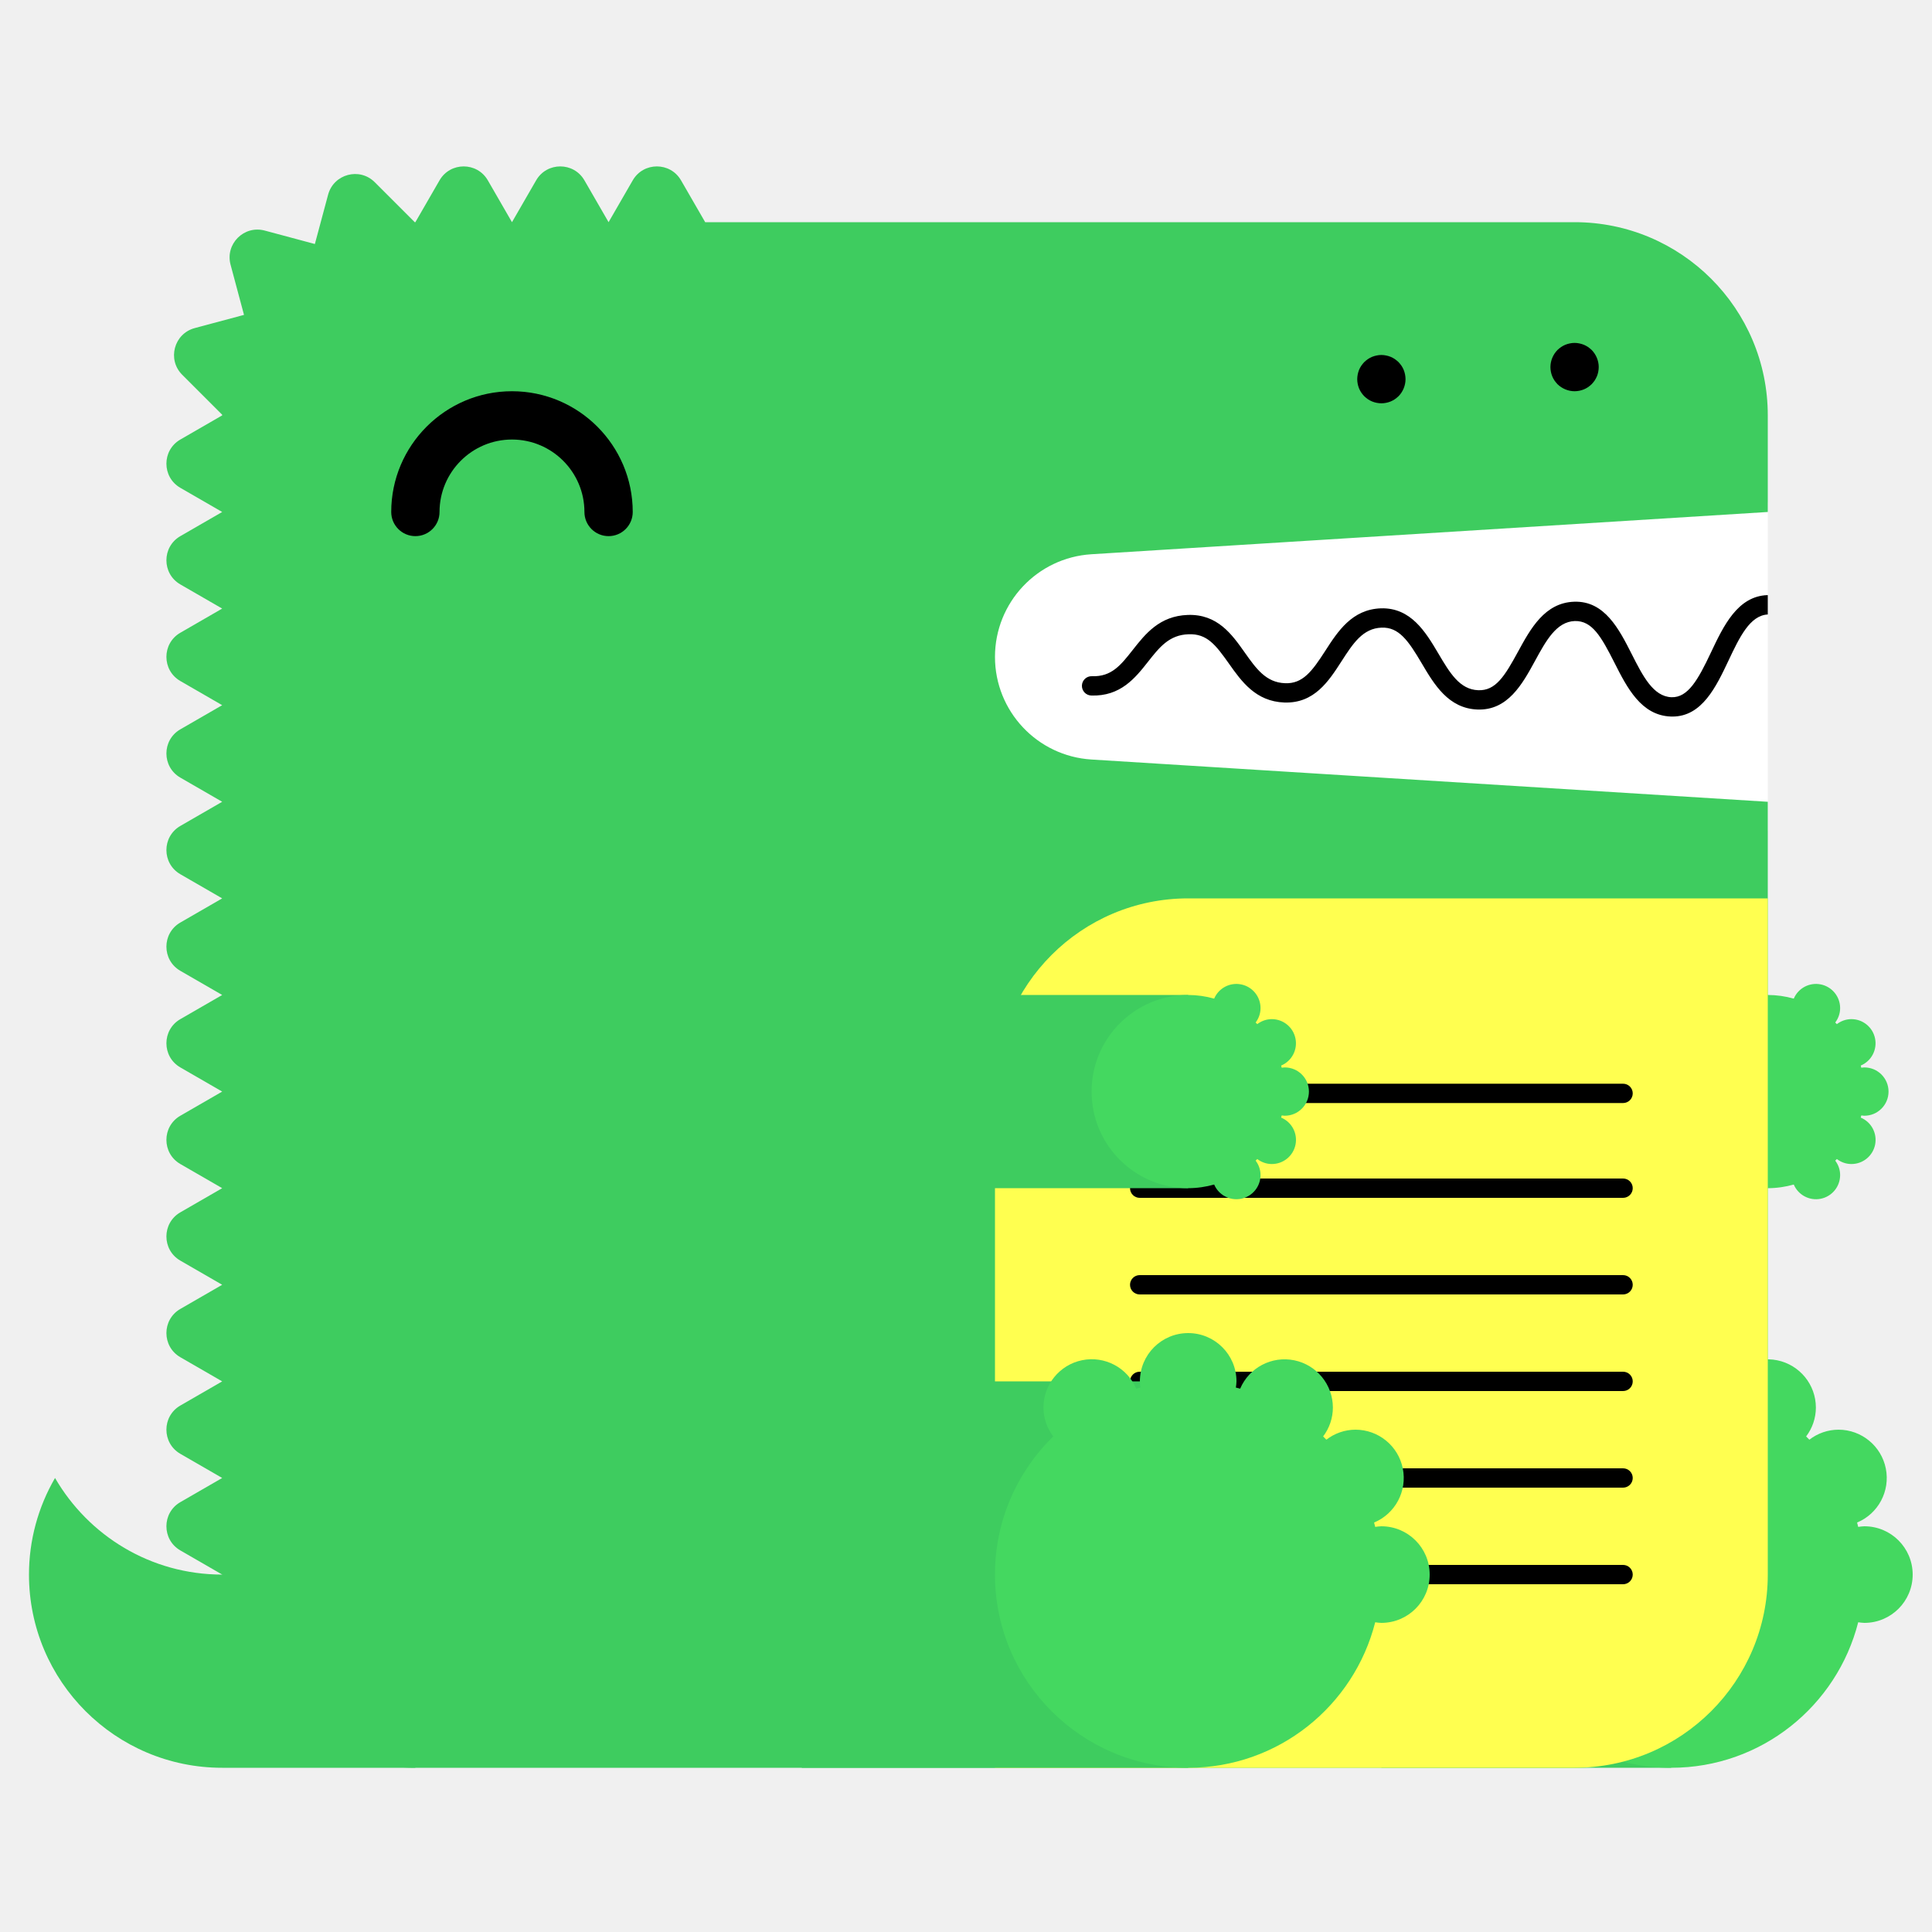
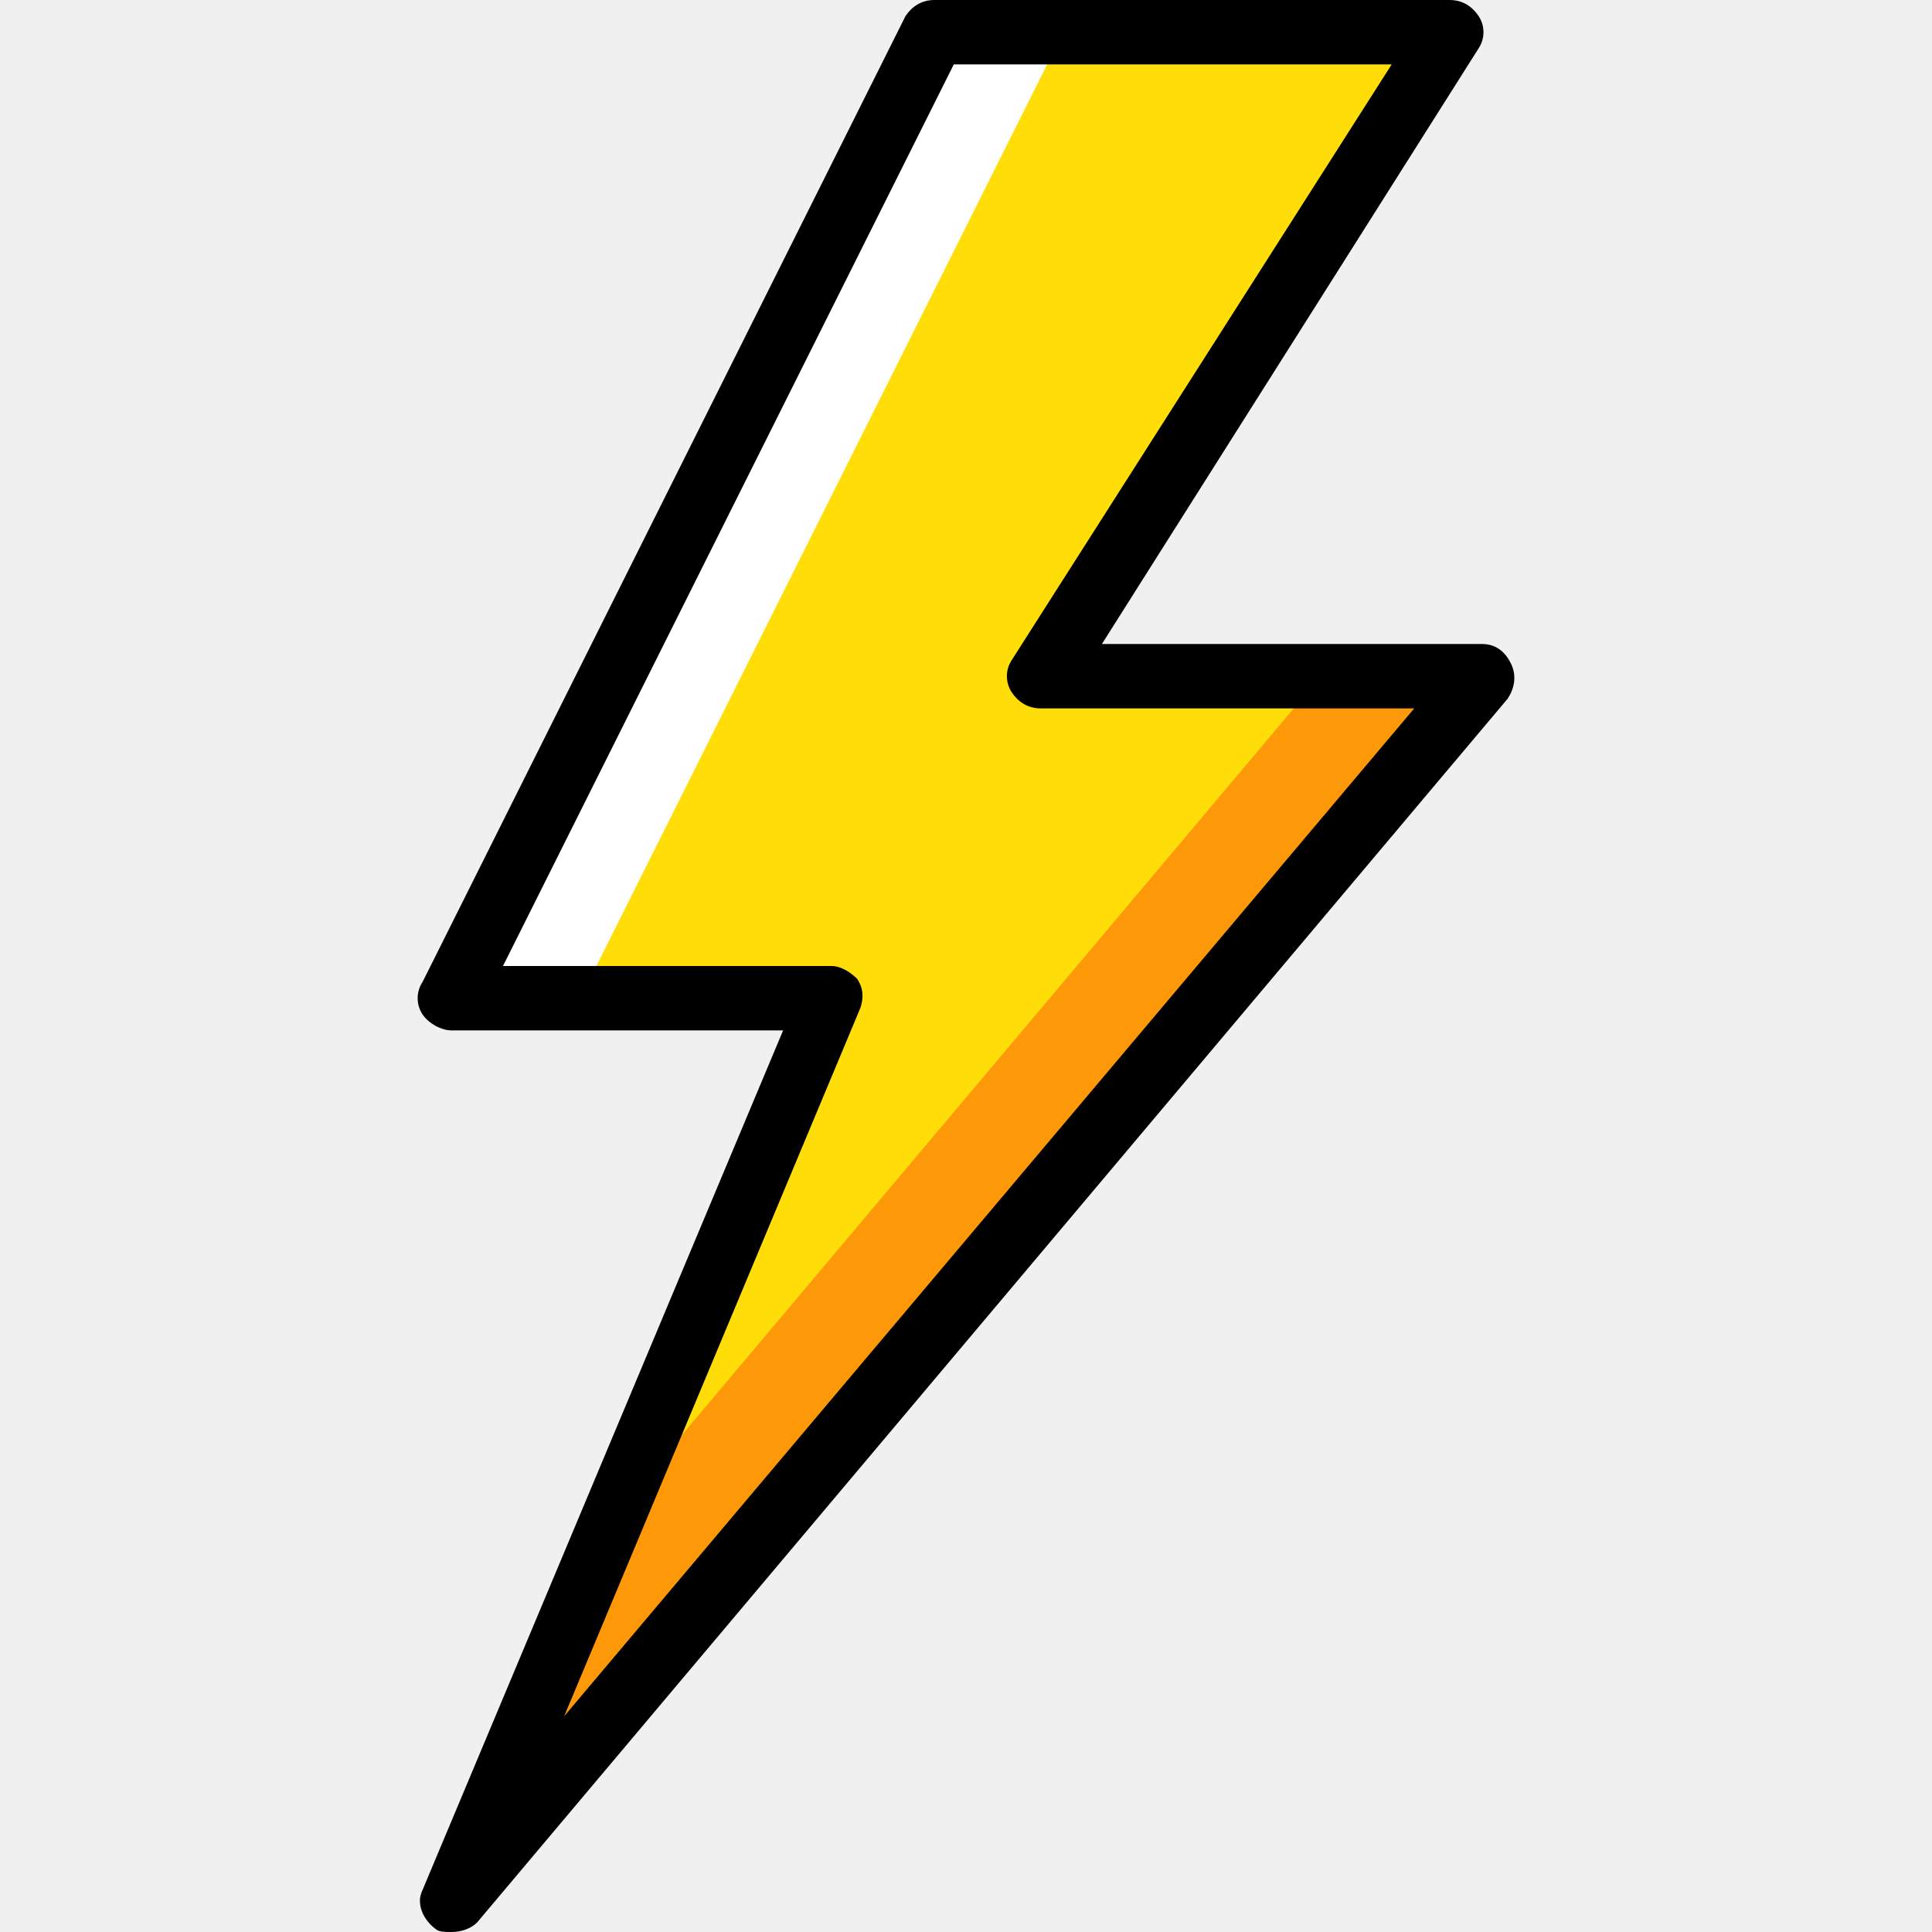
- <svg xmlns="http://www.w3.org/2000/svg" width="200" height="200" viewBox="0 0 200 200">
-   <g fill="none" fill-rule="evenodd">
-     <path fill="#FFF" d="M99 52h84v34H99z" />
-     <path d="M23 163c-7.398 0-13.843-4.027-17.303-10A19.886 19.886 0 0 0 3 163c0 11.046 8.954 20 20 20h20v-20H23z" fill="#3ECC5F" />
-     <path d="M112.98 57.376L183 53V43c0-11.046-8.954-20-20-20H73l-2.5-4.33c-1.112-1.925-3.889-1.925-5 0L63 23l-2.5-4.33c-1.111-1.925-3.889-1.925-5 0L53 23l-2.5-4.33c-1.111-1.925-3.889-1.925-5 0L43 23c-.022 0-.042.003-.065.003l-4.142-4.141c-1.57-1.571-4.252-.853-4.828 1.294l-1.369 5.104-5.192-1.392c-2.148-.575-4.111 1.389-3.535 3.536l1.39 5.193-5.102 1.367c-2.148.576-2.867 3.259-1.296 4.83l4.142 4.142c0 .021-.003.042-.003.064l-4.33 2.5c-1.925 1.111-1.925 3.889 0 5L23 53l-4.33 2.5c-1.925 1.111-1.925 3.889 0 5L23 63l-4.33 2.5c-1.925 1.111-1.925 3.889 0 5L23 73l-4.33 2.5c-1.925 1.111-1.925 3.889 0 5L23 83l-4.33 2.5c-1.925 1.111-1.925 3.889 0 5L23 93l-4.33 2.5c-1.925 1.111-1.925 3.889 0 5L23 103l-4.33 2.5c-1.925 1.111-1.925 3.889 0 5L23 113l-4.33 2.5c-1.925 1.111-1.925 3.889 0 5L23 123l-4.33 2.5c-1.925 1.111-1.925 3.889 0 5L23 133l-4.33 2.5c-1.925 1.111-1.925 3.889 0 5L23 143l-4.33 2.5c-1.925 1.111-1.925 3.889 0 5L23 153l-4.33 2.5c-1.925 1.111-1.925 3.889 0 5L23 163c0 11.046 8.954 20 20 20h120c11.046 0 20-8.954 20-20V83l-70.02-4.376A10.645 10.645 0 0 1 103 68c0-5.621 4.37-10.273 9.98-10.624" fill="#3ECC5F" />
-     <path fill="#3ECC5F" d="M143 183h30v-40h-30z" />
-     <path d="M193 158c-.219 0-.428.037-.639.064-.038-.15-.074-.301-.116-.451A5 5 0 0 0 190.32 148a4.96 4.96 0 0 0-3.016 1.036 26.531 26.531 0 0 0-.335-.336 4.955 4.955 0 0 0 1.011-2.987 5 5 0 0 0-9.599-1.959c-.148-.042-.297-.077-.445-.115.027-.211.064-.42.064-.639a5 5 0 0 0-5-5 5 5 0 0 0-5 5c0 .219.037.428.064.639-.148.038-.297.073-.445.115a4.998 4.998 0 0 0-9.599 1.959c0 1.125.384 2.151 1.011 2.987-3.717 3.632-6.031 8.693-6.031 14.3 0 11.046 8.954 20 20 20 9.339 0 17.16-6.41 19.361-15.064.211.027.42.064.639.064a5 5 0 0 0 5-5 5 5 0 0 0-5-5" fill="#44D860" />
-     <path fill="#3ECC5F" d="M153 123h30v-20h-30z" />
-     <path d="M193 115.5a2.5 2.5 0 1 0 0-5c-.109 0-.214.019-.319.032-.02-.075-.037-.15-.058-.225a2.501 2.501 0 0 0-.963-4.807c-.569 0-1.088.197-1.508.518a6.653 6.653 0 0 0-.168-.168c.314-.417.506-.931.506-1.494a2.5 2.5 0 0 0-4.8-.979A9.987 9.987 0 0 0 183 103c-5.522 0-10 4.478-10 10s4.478 10 10 10c.934 0 1.833-.138 2.69-.377a2.5 2.5 0 0 0 4.8-.979c0-.563-.192-1.077-.506-1.494.057-.055.113-.111.168-.168.42.321.939.518 1.508.518a2.5 2.5 0 0 0 .963-4.807c.021-.074.038-.15.058-.225.105.013.21.032.319.032" fill="#44D860" />
-     <path d="M63 55.5a2.5 2.5 0 0 1-2.5-2.5c0-4.136-3.364-7.5-7.5-7.5s-7.5 3.364-7.5 7.5a2.5 2.5 0 1 1-5 0c0-6.893 5.607-12.5 12.5-12.5S65.5 46.107 65.5 53a2.5 2.5 0 0 1-2.5 2.5" fill="#000" />
-     <path d="M103 183h60c11.046 0 20-8.954 20-20V93h-60c-11.046 0-20 8.954-20 20v70z" fill="#FFFF50" />
-     <path d="M168.02 124h-50.04a1 1 0 1 1 0-2h50.04a1 1 0 1 1 0 2m0 20h-50.04a1 1 0 1 1 0-2h50.04a1 1 0 1 1 0 2m0 20h-50.04a1 1 0 1 1 0-2h50.04a1 1 0 1 1 0 2m0-49.814h-50.04a1 1 0 1 1 0-2h50.04a1 1 0 1 1 0 2m0 19.814h-50.04a1 1 0 1 1 0-2h50.04a1 1 0 1 1 0 2m0 20h-50.04a1 1 0 1 1 0-2h50.04a1 1 0 1 1 0 2M183 61.611c-.012 0-.022-.006-.034-.005-3.09.105-4.552 3.196-5.842 5.923-1.346 2.85-2.387 4.703-4.093 4.647-1.889-.068-2.969-2.202-4.113-4.46-1.314-2.594-2.814-5.536-5.963-5.426-3.046.104-4.513 2.794-5.807 5.167-1.377 2.528-2.314 4.065-4.121 3.994-1.927-.07-2.951-1.805-4.136-3.813-1.321-2.236-2.848-4.75-5.936-4.664-2.994.103-4.465 2.385-5.763 4.4-1.373 2.13-2.335 3.428-4.165 3.351-1.973-.07-2.992-1.51-4.171-3.177-1.324-1.873-2.816-3.993-5.895-3.89-2.928.1-4.399 1.97-5.696 3.618-1.232 1.564-2.194 2.802-4.229 2.724a1 1 0 0 0-.072 2c3.017.101 4.545-1.8 5.872-3.487 1.177-1.496 2.193-2.787 4.193-2.855 1.926-.082 2.829 1.115 4.195 3.045 1.297 1.834 2.769 3.914 5.731 4.021 3.103.104 4.596-2.215 5.918-4.267 1.182-1.834 2.202-3.417 4.15-3.484 1.793-.067 2.769 1.35 4.145 3.681 1.297 2.197 2.766 4.686 5.787 4.796 3.125.108 4.634-2.62 5.949-5.035 1.139-2.088 2.214-4.06 4.119-4.126 1.793-.042 2.728 1.595 4.111 4.33 1.292 2.553 2.757 5.445 5.825 5.556l.169.003c3.064 0 4.518-3.075 5.805-5.794 1.139-2.41 2.217-4.68 4.067-4.773v-2z" fill="#000" />
-     <path fill="#3ECC5F" d="M83 183h40v-40H83z" />
-     <path d="M143 158c-.219 0-.428.037-.639.064-.038-.15-.074-.301-.116-.451A5 5 0 0 0 140.32 148a4.96 4.96 0 0 0-3.016 1.036 26.531 26.531 0 0 0-.335-.336 4.955 4.955 0 0 0 1.011-2.987 5 5 0 0 0-9.599-1.959c-.148-.042-.297-.077-.445-.115.027-.211.064-.42.064-.639a5 5 0 0 0-5-5 5 5 0 0 0-5 5c0 .219.037.428.064.639-.148.038-.297.073-.445.115a4.998 4.998 0 0 0-9.599 1.959c0 1.125.384 2.151 1.011 2.987-3.717 3.632-6.031 8.693-6.031 14.3 0 11.046 8.954 20 20 20 9.339 0 17.16-6.41 19.361-15.064.211.027.42.064.639.064a5 5 0 0 0 5-5 5 5 0 0 0-5-5" fill="#44D860" />
-     <path fill="#3ECC5F" d="M83 123h40v-20H83z" />
-     <path d="M133 115.5a2.5 2.5 0 1 0 0-5c-.109 0-.214.019-.319.032-.02-.075-.037-.15-.058-.225a2.501 2.501 0 0 0-.963-4.807c-.569 0-1.088.197-1.508.518a6.653 6.653 0 0 0-.168-.168c.314-.417.506-.931.506-1.494a2.5 2.5 0 0 0-4.8-.979A9.987 9.987 0 0 0 123 103c-5.522 0-10 4.478-10 10s4.478 10 10 10c.934 0 1.833-.138 2.69-.377a2.5 2.5 0 0 0 4.8-.979c0-.563-.192-1.077-.506-1.494.057-.055.113-.111.168-.168.42.321.939.518 1.508.518a2.5 2.5 0 0 0 .963-4.807c.021-.074.038-.15.058-.225.105.013.21.032.319.032" fill="#44D860" />
-     <path d="M143 41.75c-.16 0-.33-.02-.49-.05a2.52 2.52 0 0 1-.47-.14c-.15-.06-.29-.14-.431-.23-.13-.09-.259-.2-.38-.31-.109-.12-.219-.24-.309-.38s-.17-.28-.231-.43a2.619 2.619 0 0 1-.189-.96c0-.16.02-.33.05-.49.03-.16.08-.31.139-.47.061-.15.141-.29.231-.43.09-.13.2-.26.309-.38.121-.11.25-.22.38-.31.141-.09.281-.17.431-.23.149-.06.31-.11.47-.14.32-.07.65-.07.98 0 .159.03.32.08.47.14.149.06.29.14.43.23.13.09.259.2.38.31.11.12.22.25.31.38.09.14.17.28.23.43.06.16.11.31.14.47.029.16.05.33.05.49 0 .66-.271 1.31-.73 1.77-.121.11-.25.22-.38.31-.14.09-.281.17-.43.23a2.565 2.565 0 0 1-.96.19m20-1.25c-.66 0-1.3-.27-1.771-.73a3.802 3.802 0 0 1-.309-.38c-.09-.14-.17-.28-.231-.43a2.619 2.619 0 0 1-.189-.96c0-.66.27-1.3.729-1.77.121-.11.25-.22.38-.31.141-.09.281-.17.431-.23.149-.06.31-.11.47-.14.32-.07.66-.07.98 0 .159.03.32.08.47.14.149.06.29.14.43.23.13.09.259.2.38.31.459.47.73 1.11.73 1.77 0 .16-.021.33-.05.49-.03.16-.08.32-.14.47-.07.15-.14.29-.23.43-.09.13-.2.26-.31.38-.121.11-.25.22-.38.31-.14.09-.281.17-.43.23a2.565 2.565 0 0 1-.96.19" fill="#000" />
+ <svg xmlns="http://www.w3.org/2000/svg" version="1.1" id="Layer_1" x="0px" y="0px" viewBox="0 0 512 512" style="enable-background:new 0 0 512 512;" xml:space="preserve">
+   <g transform="translate(0 1)">
+     <path style="fill:#FFDD09;" d="M392.708,178.2H275.802L384.175,7.533H247.642l-128,256h100.693L119.642,502.467L392.708,178.2z" />
+     <path style="fill:#FFFFFF;" d="M281.775,7.533h-34.133l-128,256h34.133L281.775,7.533z" />
+     <path style="fill:#FD9808;" d="M350.042,178.2l-204.8,243.2l-34.133,81.067L384.175,178.2H350.042z" />
+     <path d="M119.642,511c-1.707,0-3.413,0-4.267-0.853c-3.413-2.56-5.12-6.827-3.413-10.24l95.573-227.84h-87.893   c-2.56,0-5.973-1.707-7.68-4.267s-1.707-5.973,0-8.533l128-256c1.707-2.56,4.267-4.267,7.68-4.267h136.533   c3.413,0,5.973,1.707,7.68,4.267s1.707,5.973,0,8.533l-99.84,157.867h100.693c3.413,0,5.973,1.707,7.68,5.12   c1.707,3.413,0.853,6.827-0.853,9.387L126.468,508.44C124.762,510.147,122.202,511,119.642,511z M133.295,255h87.04   c2.56,0,5.12,1.707,6.827,3.413c1.707,2.56,1.707,5.12,0.853,7.68l-78.507,187.733l225.28-267.093h-98.987   c-3.413,0-5.973-1.707-7.68-4.267s-1.707-5.973,0-8.533L368.815,16.067H252.762L133.295,255z" />
  </g>
+   <g>
+ </g>
+   <g>
+ </g>
+   <g>
+ </g>
+   <g>
+ </g>
+   <g>
+ </g>
+   <g>
+ </g>
+   <g>
+ </g>
+   <g>
+ </g>
+   <g>
+ </g>
+   <g>
+ </g>
+   <g>
+ </g>
+   <g>
+ </g>
+   <g>
+ </g>
+   <g>
+ </g>
+   <g>
+ </g>
</svg>
